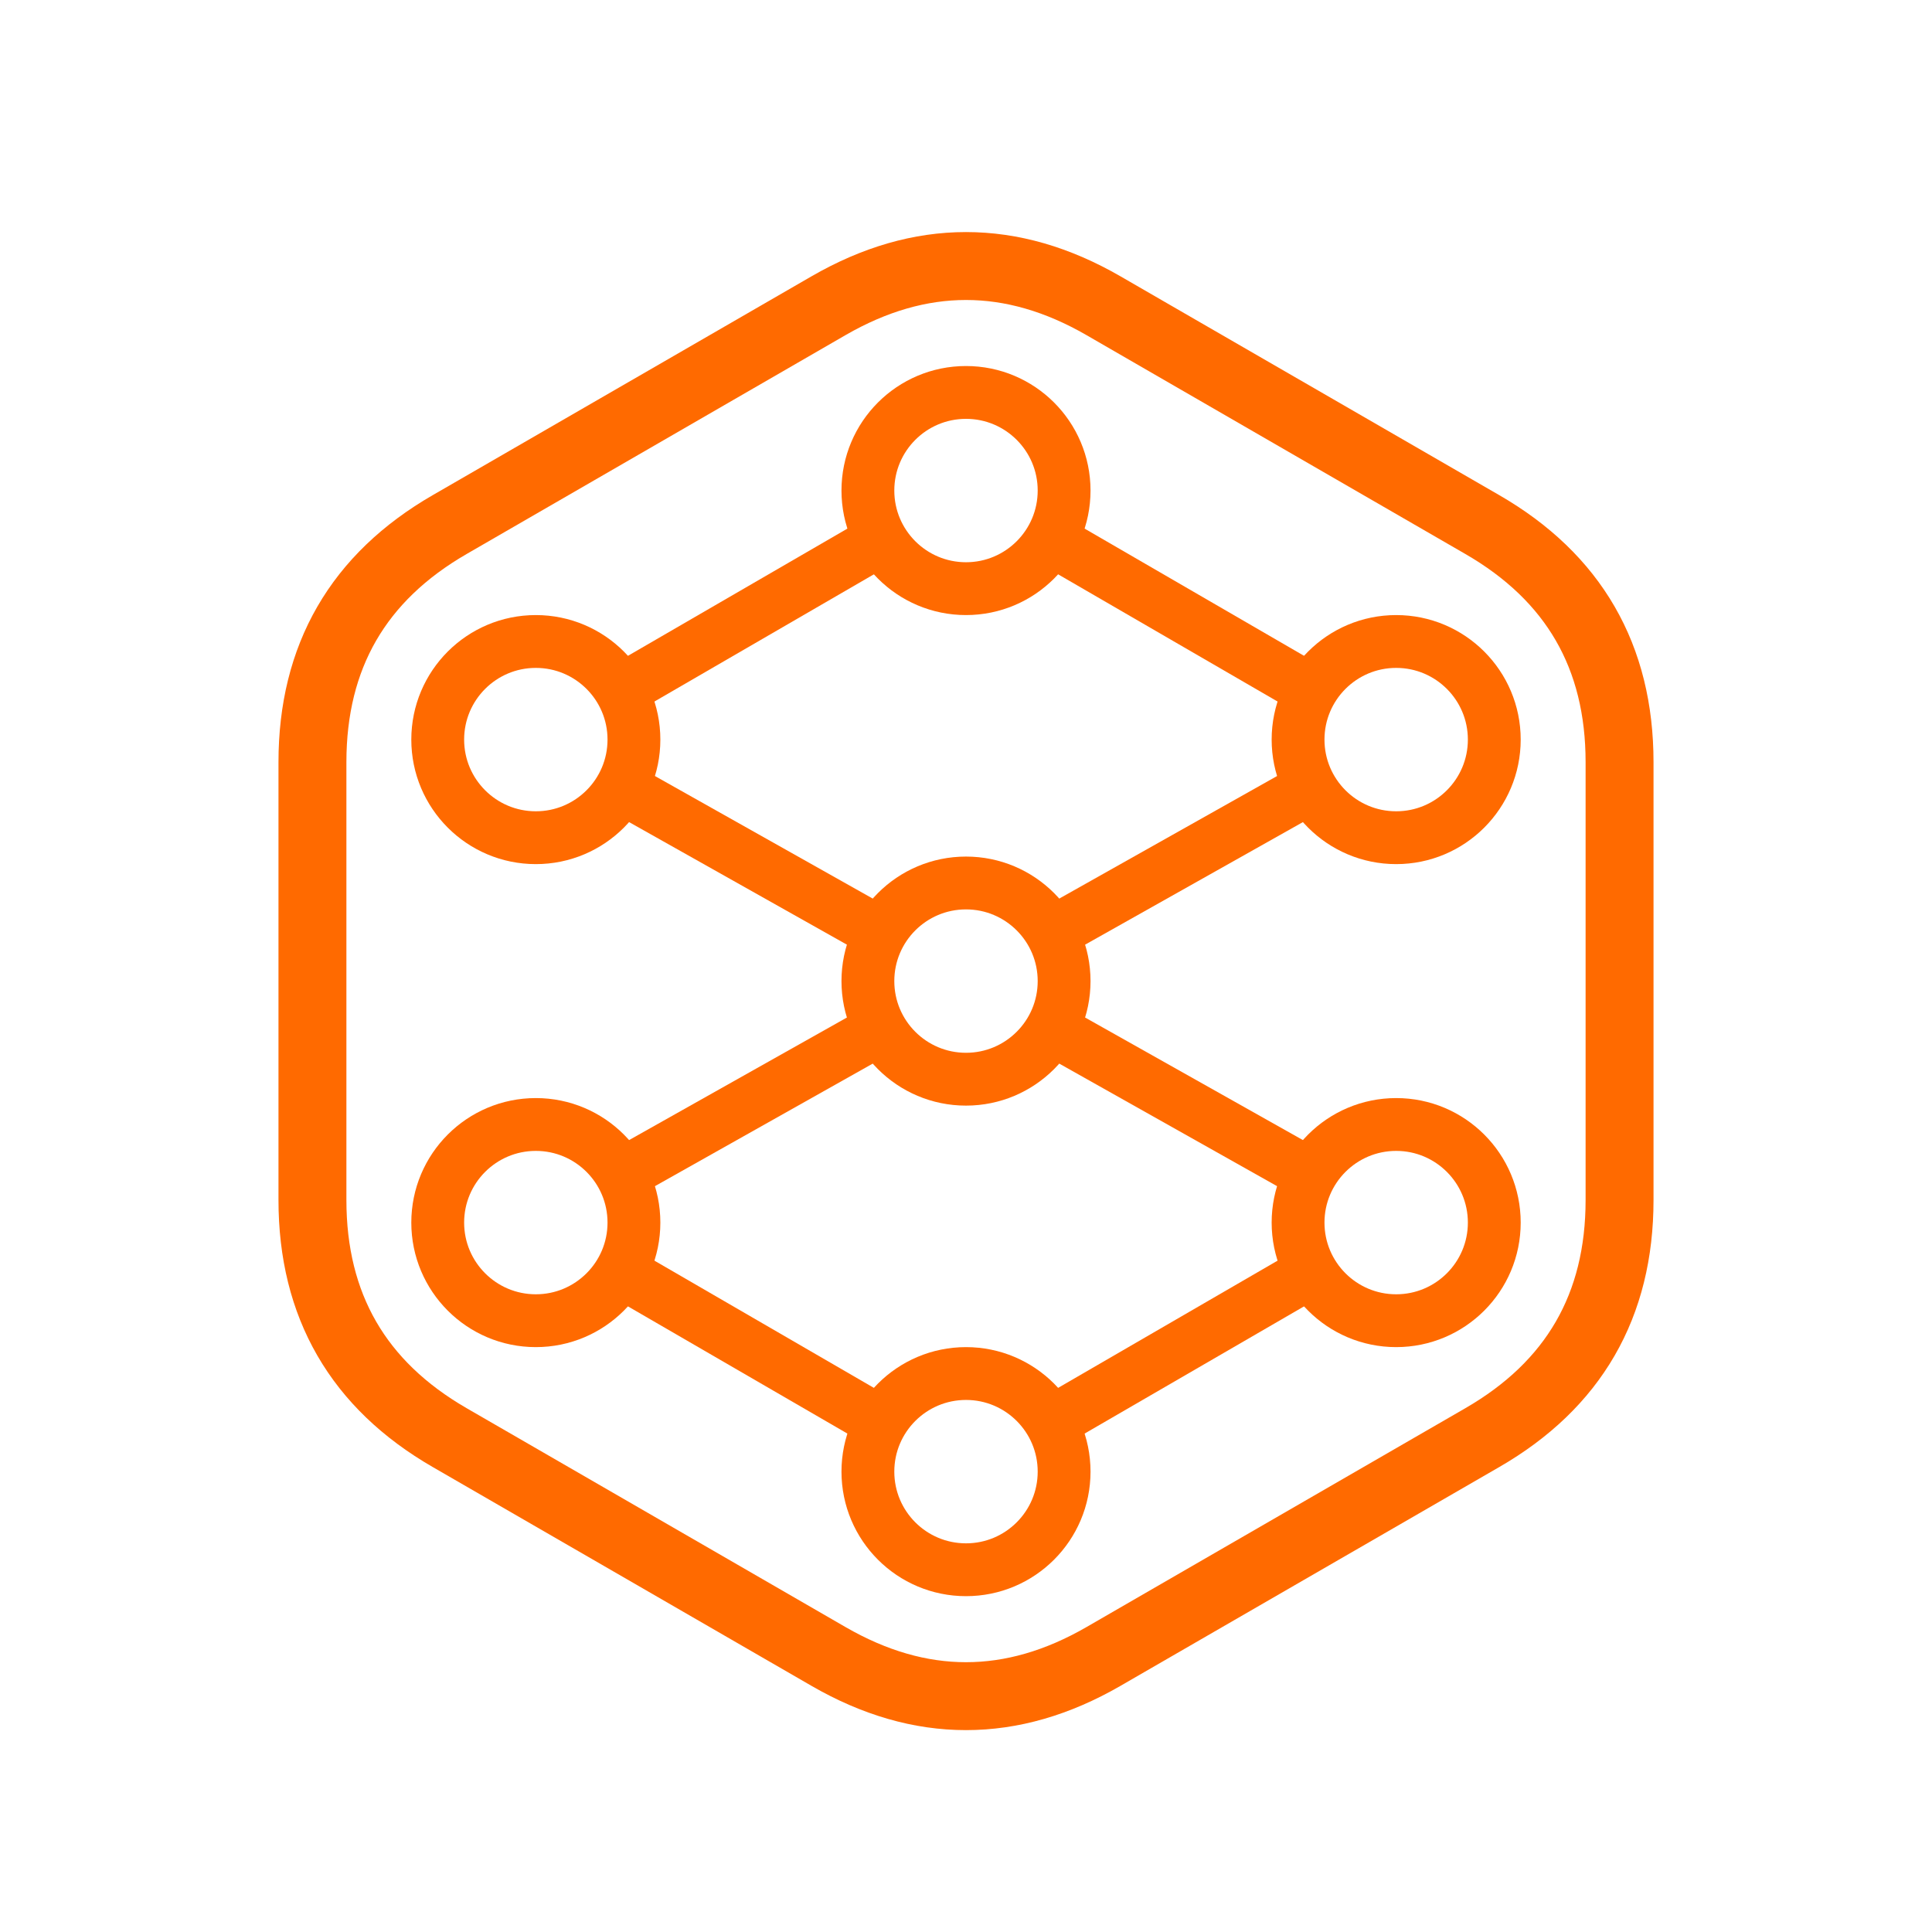
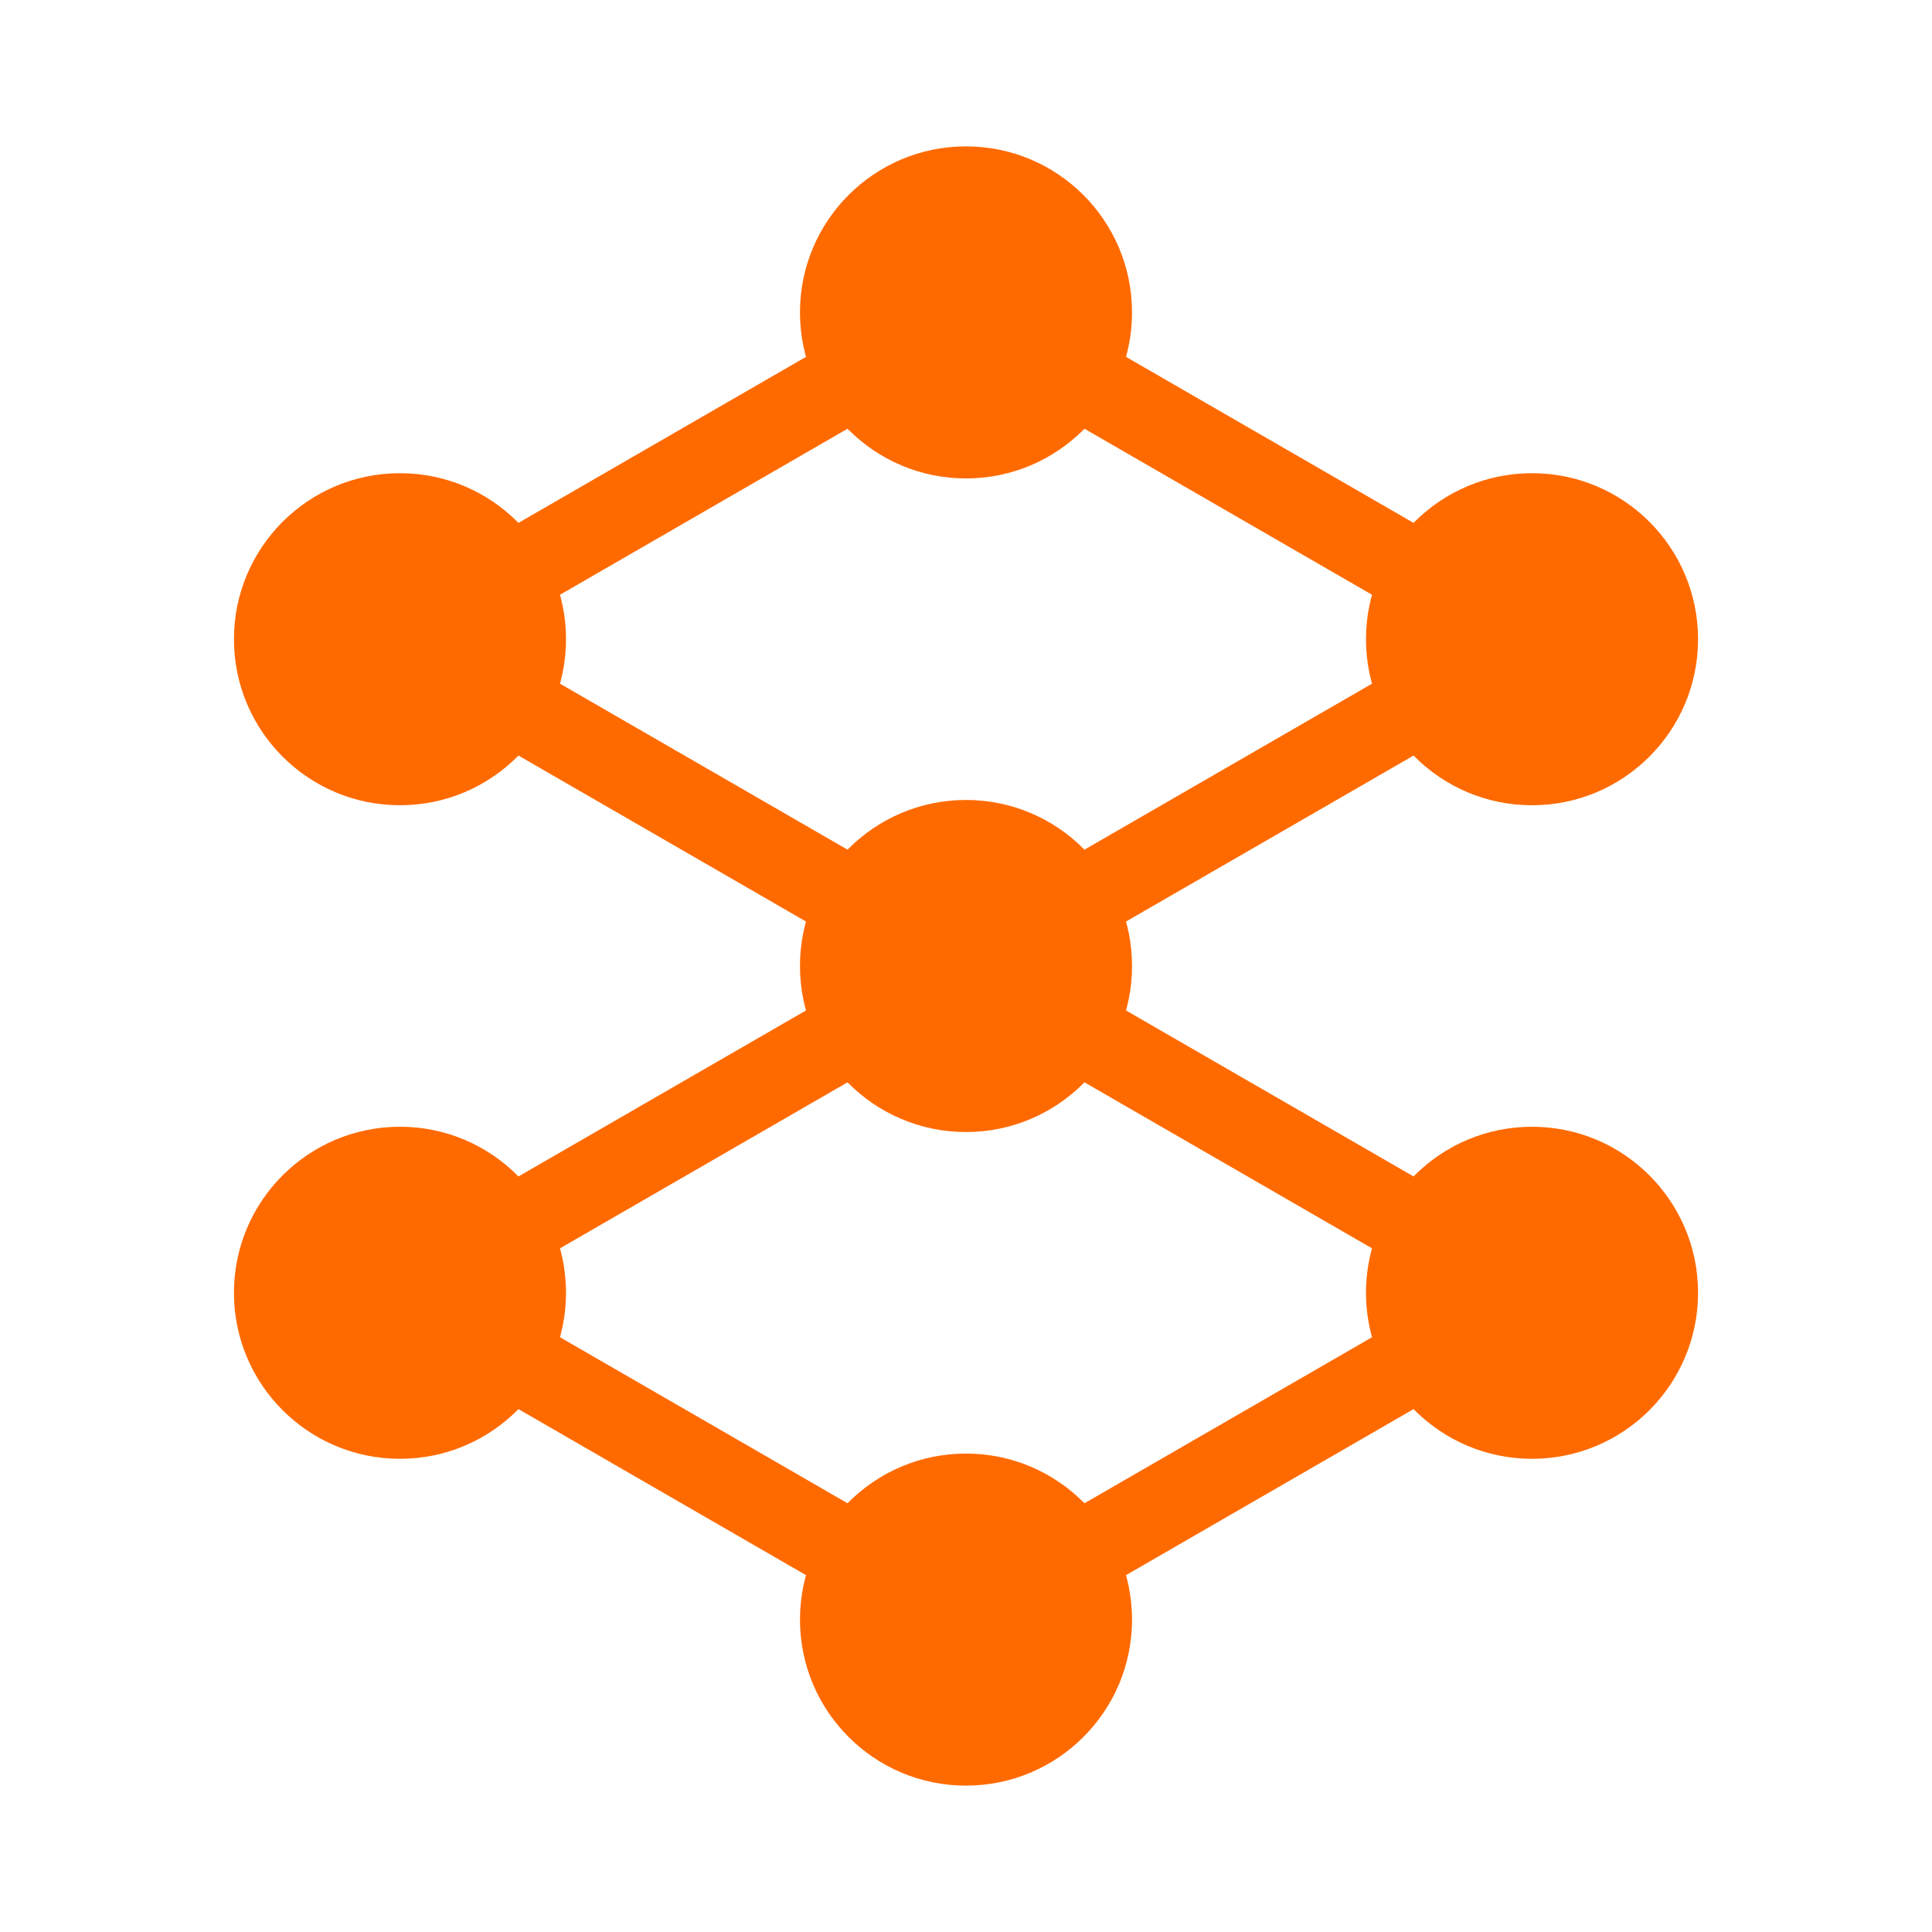
- <svg xmlns="http://www.w3.org/2000/svg" viewBox="0 0 512 512" fill="none" stroke="#FF6A00" stroke-width="14">
-   <path d="M 292.4 81.0 Q 256.0 60.0 219.6 81.0 L 119.2 139.0 Q 82.8 160.0 82.8 202.0 L 82.8 318.0 Q 82.8 360.0 119.2 381.0 L 219.6 439.0 Q 256.0 460.0 292.4 439.0 L 392.8 381.0 Q 429.2 360.0 429.2 318.0 L 429.2 202.0 Q 429.2 160.0 392.8 139.0 Z" stroke-width="18" />
-   <line x1="233.5" y1="143.0" x2="164.5" y2="183.0" />
-   <line x1="278.5" y1="143.0" x2="347.5" y2="183.0" />
-   <line x1="164.7" y1="208.7" x2="233.3" y2="247.3" />
-   <line x1="347.3" y1="208.7" x2="278.7" y2="247.3" />
-   <line x1="233.3" y1="272.7" x2="164.7" y2="311.3" />
-   <line x1="278.7" y1="272.7" x2="347.3" y2="311.3" />
-   <line x1="164.5" y1="337.0" x2="233.5" y2="377.0" />
-   <line x1="347.5" y1="337.0" x2="278.5" y2="377.0" />
-   <circle cx="256" cy="130" r="26" />
-   <circle cx="142" cy="196" r="26" />
-   <circle cx="370" cy="196" r="26" />
-   <circle cx="256" cy="260" r="26" />
-   <circle cx="142" cy="324" r="26" />
-   <circle cx="370" cy="324" r="26" />
-   <circle cx="256" cy="390" r="26" />
+ <svg xmlns="http://www.w3.org/2000/svg" viewBox="0 0 512 512" fill="none" stroke="#FF6A00" stroke-width="22">
+   <line x1="219.63" y1="103.79" x2="142.37" y2="148.4" />
+   <line x1="292.37" y1="103.79" x2="369.63" y2="148.4" />
+   <line x1="142.37" y1="190.4" x2="219.63" y2="235" />
+   <line x1="369.63" y1="190.4" x2="292.37" y2="235" />
+   <line x1="219.63" y1="277" x2="142.37" y2="321.6" />
+   <line x1="292.37" y1="277" x2="369.63" y2="321.6" />
+   <line x1="142.37" y1="363.6" x2="219.63" y2="408.21" />
+   <line x1="369.63" y1="363.6" x2="292.37" y2="408.21" />
+   <circle cx="256" cy="82.79" r="44" fill="#FF6A00" stroke="none" />
+   <circle cx="106" cy="169.4" r="44" fill="#FF6A00" stroke="none" />
+   <circle cx="406" cy="169.4" r="44" fill="#FF6A00" stroke="none" />
+   <circle cx="256" cy="256" r="44" fill="#FF6A00" stroke="none" />
+   <circle cx="106" cy="342.6" r="44" fill="#FF6A00" stroke="none" />
+   <circle cx="406" cy="342.6" r="44" fill="#FF6A00" stroke="none" />
+   <circle cx="256" cy="429.21" r="44" fill="#FF6A00" stroke="none" />
</svg>
